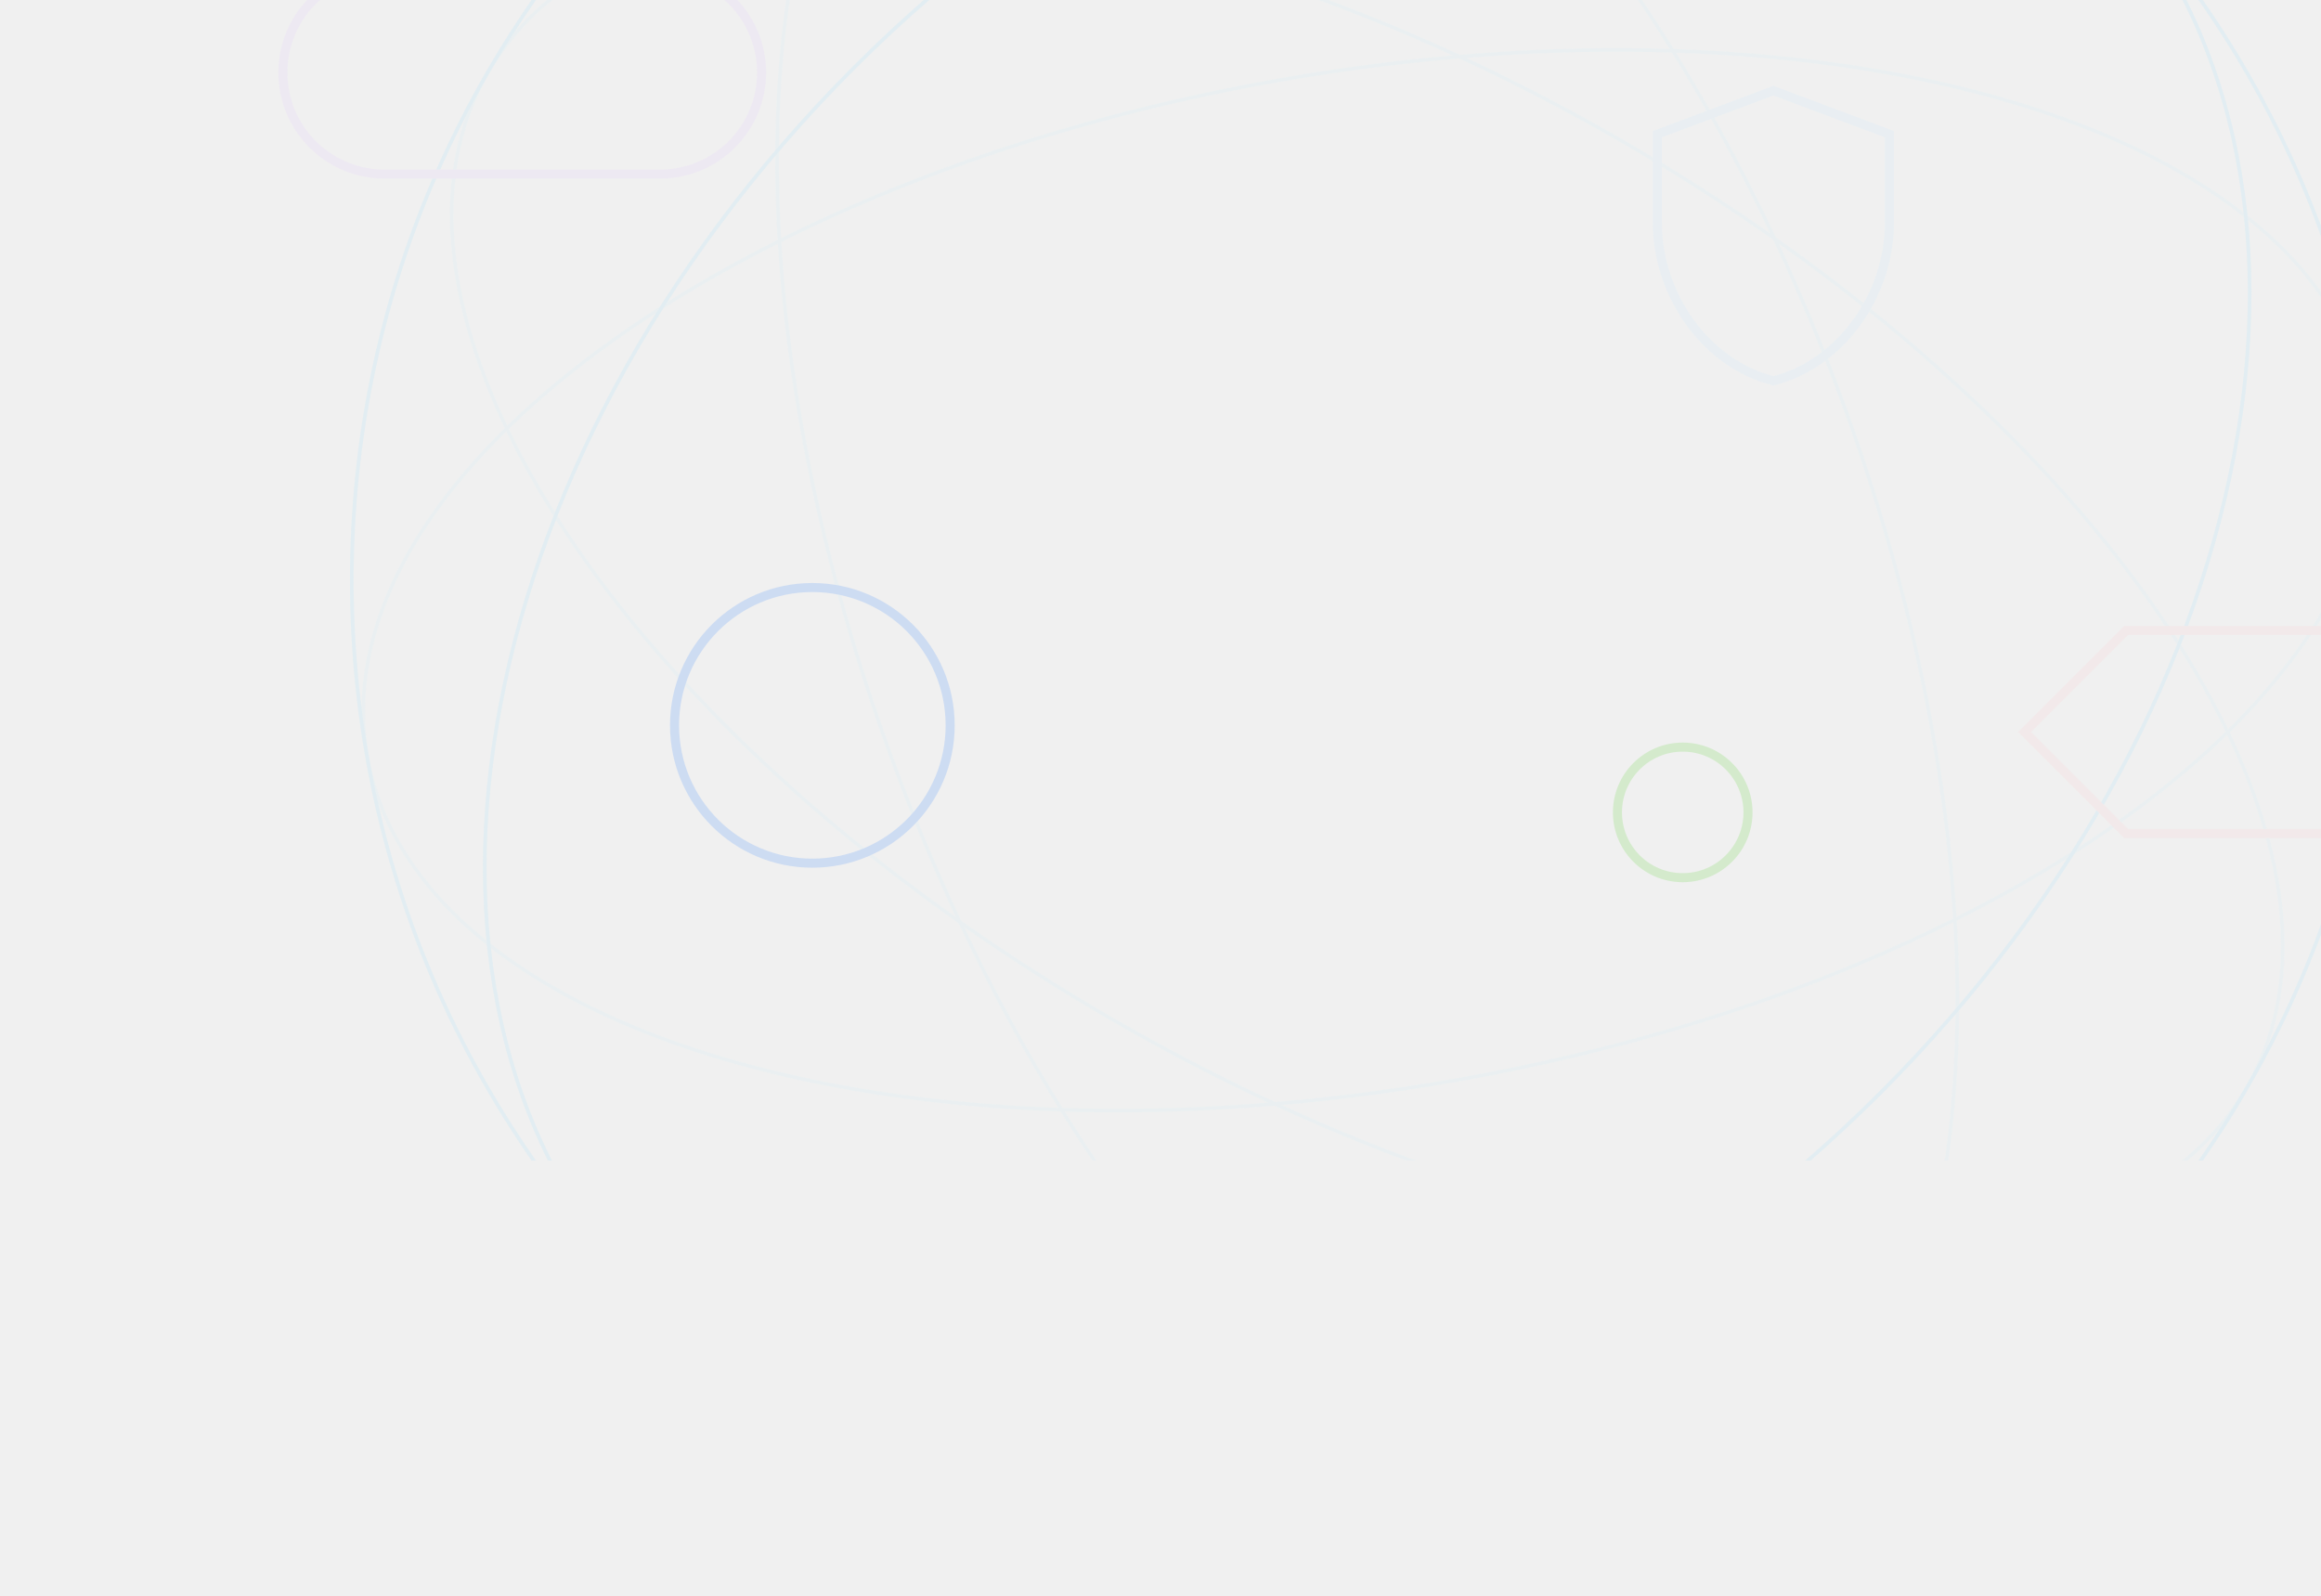
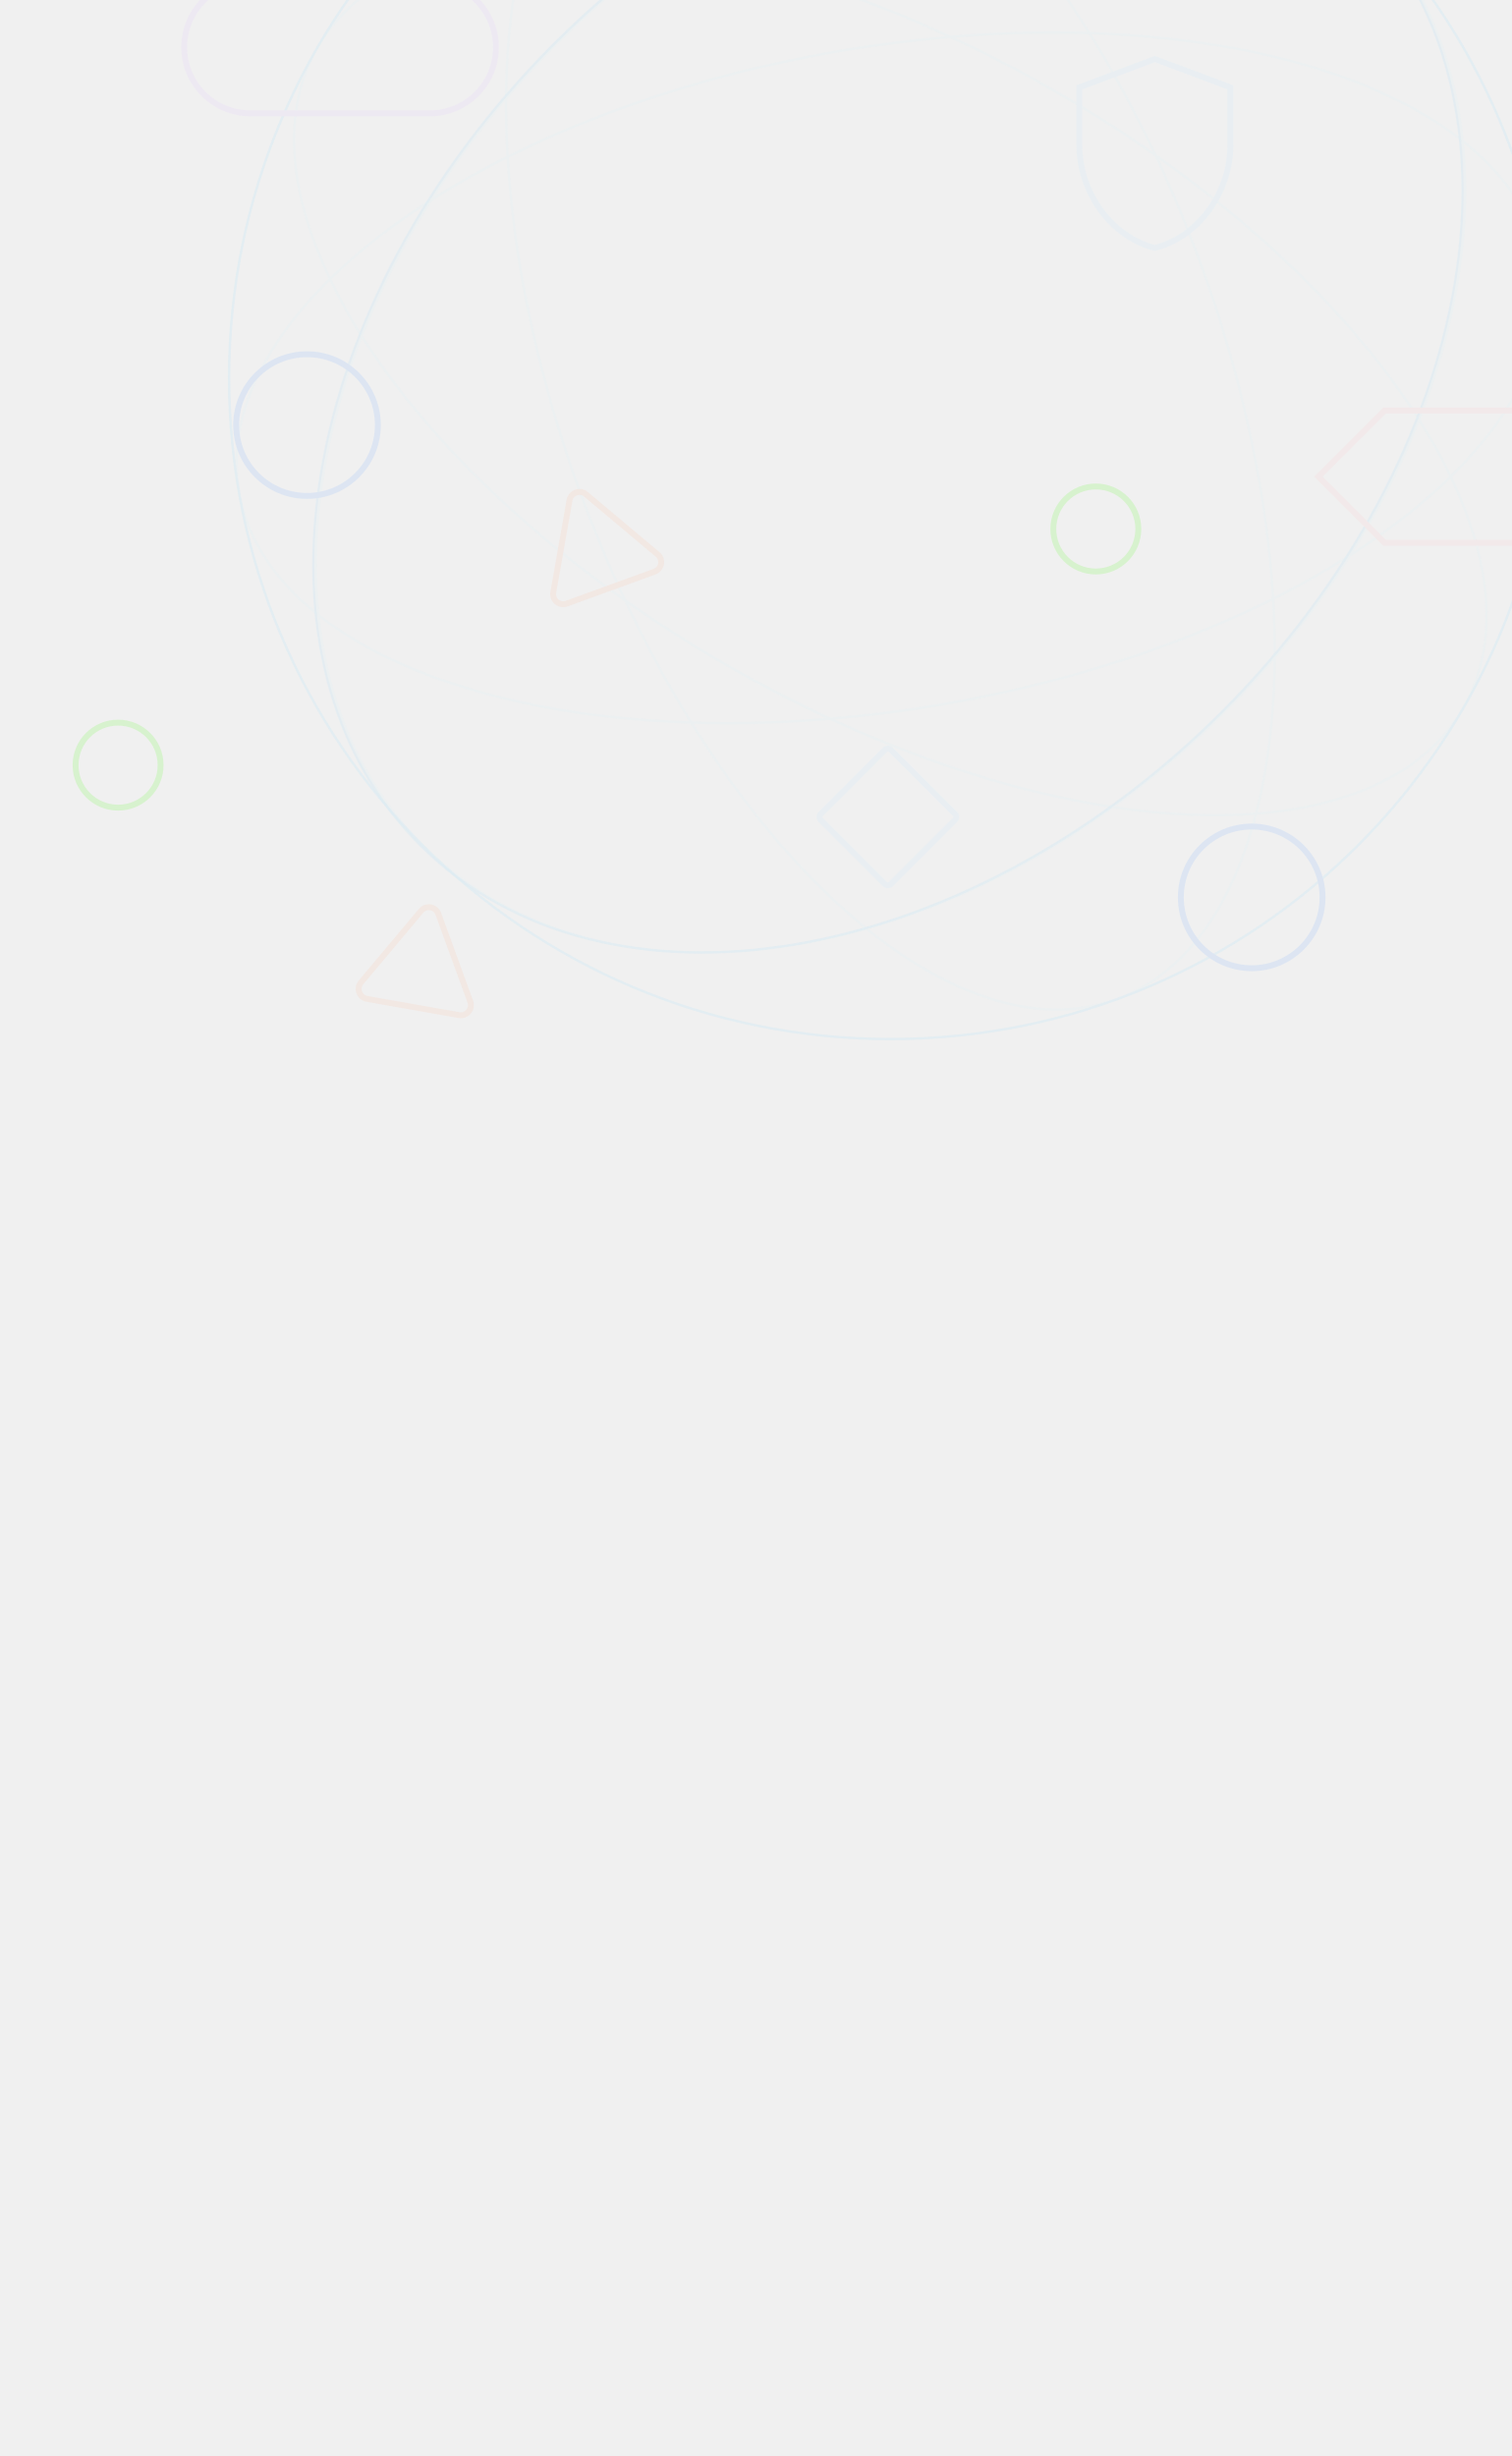
- <svg xmlns="http://www.w3.org/2000/svg" opacity="0.15" width="640" height="440" viewBox="0 0 640 440" fill="none">
-   <g clip-path="url(#clip0_820_4942)">
-     <rect width="640" height="440" fill="transparent" />
-     <g clip-path="url(#clip1_820_4942)">
-       <path d="M292.715 305.985C326.753 307.092 363.478 304.544 401.311 297.873C492.933 281.718 570.178 245.06 614.259 201.835M292.715 305.985C189.736 302.639 111.345 265.85 101.254 208.621C87.827 132.476 200.399 48.98 352.689 22.127C504.98 -4.726 639.32 35.233 652.746 111.378C658.095 141.713 643.448 173.214 614.259 201.835M292.715 305.985C347.103 393.495 418.158 442.989 472.765 423.114C545.422 396.669 561.447 257.431 508.557 112.117C502.703 96.034 496.25 80.55 489.304 65.766M292.715 305.985C282.747 289.948 273.34 272.633 264.696 254.234M264.696 254.234C257.75 239.45 251.297 223.966 245.443 207.883C192.553 62.569 208.577 -76.669 281.234 -103.114C345.849 -126.632 433.494 -53.023 489.304 65.766M264.696 254.234C278.049 263.642 292.177 272.686 307 281.244C440.922 358.563 580.827 366.961 619.487 300C634.888 273.325 631.898 238.714 614.259 201.835M264.696 254.234C157.403 178.645 100.132 79.55 134.513 20C173.173 -46.961 313.078 -38.563 447 38.756C461.823 47.314 475.951 56.358 489.304 65.766M489.304 65.766C548.535 107.495 592.521 156.387 614.259 201.835M657 160C657 314.64 531.64 440 377 440C222.36 440 97 314.64 97 160C97 5.36 222.36 -120 377 -120C531.64 -120 657 5.36 657 160ZM518.421 301.421C409.075 410.768 257.115 436.095 179.01 357.99C100.905 279.885 126.232 127.925 235.579 18.579C344.926 -90.768 496.885 -116.095 574.99 -37.99C653.095 40.115 627.768 192.075 518.421 301.421Z" stroke="#AAEEFF" stroke-opacity="0.54" />
-       <circle cx="377" cy="160" r="280" stroke="#66CCFF" stroke-opacity="0.54" />
-       <ellipse cx="376.999" cy="160" rx="200" ry="280" transform="rotate(45 376.999 160)" stroke="#66CCFF" stroke-opacity="0.54" />
-       <circle cx="224" cy="200" r="38" stroke="#0a6cff" stroke-width="2.5" fill="transparent" />
-       <circle cx="464" cy="224" r="18" stroke="#33cc02" stroke-width="2.5" fill="transparent" />
-       <rect x="78" y="-8" width="132" height="56" rx="28" stroke="#e0c2ff" stroke-width="2.5" fill="transparent" />
-       <path d="M586.26 173.84L558.26 201.84L586.26 229.84H642.26L670.26 201.84L642.26 173.84H586.26Z" stroke="#ffc2c6" stroke-width="2.5" fill="transparent" />
-       <path d="M489 25L457 37V61.36C457 81.56 470.64 100.4 489 105C507.36 100.4 521 81.56 521 61.36V37L489 25Z" stroke="#C2E7FF" stroke-width="2.5" fill="transparent" />
-     </g>
-   </g>
-   <defs>
-     <linearGradient id="paint0_linear_820_4942" x1="169.754" y1="190.658" x2="360.902" y2="135.183" gradientUnits="userSpaceOnUse">
-       <stop offset="0.068" stop-color="#9933FF" />
-       <stop offset="0.344" stop-color="#0066FF" />
-       <stop offset="0.62" stop-color="#3399FF" />
-       <stop offset="0.911" stop-color="#33CC00" />
-     </linearGradient>
-     <linearGradient id="paint1_linear_820_4942" x1="169.754" y1="190.658" x2="360.902" y2="135.183" gradientUnits="userSpaceOnUse">
-       <stop offset="0.068" stop-color="#9933FF" />
-       <stop offset="0.344" stop-color="#0066FF" />
-       <stop offset="0.62" stop-color="#3399FF" />
-       <stop offset="0.911" stop-color="#33CC00" />
-     </linearGradient>
-     <linearGradient id="paint2_linear_820_4942" x1="169.754" y1="190.658" x2="360.902" y2="135.183" gradientUnits="userSpaceOnUse">
-       <stop offset="0.068" stop-color="#9933FF" />
-       <stop offset="0.344" stop-color="#0066FF" />
-       <stop offset="0.62" stop-color="#3399FF" />
-       <stop offset="0.911" stop-color="#33CC00" />
-     </linearGradient>
-     <linearGradient id="paint3_linear_820_4942" x1="169.754" y1="190.658" x2="360.902" y2="135.183" gradientUnits="userSpaceOnUse">
-       <stop offset="0.068" stop-color="#9933FF" />
-       <stop offset="0.344" stop-color="#0066FF" />
-       <stop offset="0.62" stop-color="#3399FF" />
-       <stop offset="0.911" stop-color="#33CC00" />
-     </linearGradient>
-     <linearGradient id="paint4_linear_820_4942" x1="169.754" y1="190.658" x2="360.902" y2="135.183" gradientUnits="userSpaceOnUse">
-       <stop offset="0.068" stop-color="#9933FF" />
-       <stop offset="0.344" stop-color="#0066FF" />
-       <stop offset="0.62" stop-color="#3399FF" />
-       <stop offset="0.911" stop-color="#33CC00" />
-     </linearGradient>
-     <linearGradient id="paint5_linear_820_4942" x1="169.754" y1="190.658" x2="360.902" y2="135.183" gradientUnits="userSpaceOnUse">
-       <stop offset="0.068" stop-color="#9933FF" />
-       <stop offset="0.344" stop-color="#0066FF" />
-       <stop offset="0.62" stop-color="#3399FF" />
-       <stop offset="0.911" stop-color="#33CC00" />
-     </linearGradient>
-     <linearGradient id="paint6_linear_820_4942" x1="169.754" y1="190.658" x2="360.902" y2="135.183" gradientUnits="userSpaceOnUse">
-       <stop offset="0.068" stop-color="#9933FF" />
-       <stop offset="0.344" stop-color="#0066FF" />
-       <stop offset="0.62" stop-color="#3399FF" />
-       <stop offset="0.911" stop-color="#33CC00" />
-     </linearGradient>
-     <linearGradient id="paint7_linear_820_4942" x1="169.754" y1="190.658" x2="360.902" y2="135.183" gradientUnits="userSpaceOnUse">
-       <stop offset="0.068" stop-color="#9933FF" />
-       <stop offset="0.344" stop-color="#0066FF" />
-       <stop offset="0.62" stop-color="#3399FF" />
-       <stop offset="0.911" stop-color="#33CC00" />
-     </linearGradient>
-     <clipPath id="clip0_820_4942">
-       <rect width="640" height="320" fill="white" />
-     </clipPath>
-     <clipPath id="clip1_820_4942">
-       <rect width="640" height="640" fill="white" transform="translate(0 -160)" />
-     </clipPath>
-   </defs>
+ <svg xmlns="http://www.w3.org/2000/svg" opacity="0.15" width="640" height="1040" viewBox="0 0 640 1040" fill="none">
+   <rect width="640" height="1040" fill="transparent" />
+   <path d="M292.715 305.985C326.753 307.092 363.478 304.544 401.311 297.873C492.933 281.718 570.178 245.06 614.259 201.835M292.715 305.985C189.736 302.639 111.345 265.85 101.254 208.621C87.827 132.476 200.399 48.98 352.689 22.127C504.98 -4.726 639.32 35.233 652.746 111.378C658.095 141.713 643.448 173.214 614.259 201.835M292.715 305.985C347.103 393.495 418.158 442.989 472.765 423.114C545.422 396.669 561.447 257.431 508.557 112.117C502.703 96.034 496.25 80.55 489.304 65.766M292.715 305.985C282.747 289.948 273.34 272.633 264.696 254.234M264.696 254.234C257.75 239.45 251.297 223.966 245.443 207.883C192.553 62.569 208.577 -76.669 281.234 -103.114C345.849 -126.632 433.494 -53.023 489.304 65.766M264.696 254.234C278.049 263.642 292.177 272.686 307 281.244C440.922 358.563 580.827 366.961 619.487 300C634.888 273.325 631.898 238.714 614.259 201.835M264.696 254.234C157.403 178.645 100.132 79.55 134.513 20C173.173 -46.961 313.078 -38.563 447 38.756C461.823 47.314 475.951 56.358 489.304 65.766M489.304 65.766C548.535 107.495 592.521 156.387 614.259 201.835M657 160C657 314.64 531.64 440 377 440C222.36 440 97 314.64 97 160C97 5.36 222.36 -120 377 -120C531.64 -120 657 5.36 657 160ZM518.421 301.421C409.075 410.768 257.115 436.095 179.01 357.99C100.905 279.885 126.232 127.925 235.579 18.579C344.926 -90.768 496.885 -116.095 574.99 -37.99C653.095 40.115 627.768 192.075 518.421 301.421Z" stroke="#AAEEFF" stroke-opacity="0.4" />
+   <circle cx="377" cy="160" r="280" stroke="#66CCFF" stroke-opacity="0.54" />
+   <ellipse cx="376" cy="160" rx="200" ry="280" transform="rotate(45 376 160)" stroke="#66CCFF" stroke-opacity="0.54" />
+   <circle cx="130" cy="180" r="30" stroke="#70a9ff" stroke-width="2.5" fill="transparent" />
+   <circle cx="464" cy="224" r="18" stroke="#49fd0d" stroke-width="2.5" fill="transparent" />
+   <rect x="78" y="-8" width="132" height="56" rx="28" stroke="#e0c2ff" stroke-width="2.5" fill="transparent" />
+   <path d="M586.26 173.84L558.26 201.84L586.26 229.84H642.26L670.26 201.84L642.26 173.84H586.26Z" stroke="#ffc2c6" stroke-width="2.5" fill="transparent" />
+   <path d="M489 25L457 37V61.36C457 81.56 470.64 100.4 489 105C507.36 100.4 521 81.56 521 61.36V37L489 25Z" stroke="#C2E7FF" stroke-width="2.5" fill="transparent" />
+   <path d="m 377.214 374.367 l 27.153 -27.153 c 0.705 -0.705 0.706 -1.84 0 -2.546 l -27.153 -27.153 c -0.702 -0.702 -1.844 -0.702 -2.546 0 l -27.153 27.153 c -0.701 0.702 -0.701 1.844 0 2.546 l 27.153 27.153 c 0.702 0.702 1.844 0.702 2.546 0 z z" stroke="#C2E7FF" stroke-width="2.5" fill="transparent" />
+   <path d="M 155.397 422.983 L 194.368 429.851 C 197.612 430.421 200.266 427.267 199.138 424.167 L 185.602 386.978 C 184.474 383.878 180.413 383.168 178.295 385.69 L 152.856 416.002 C 150.744 418.54 152.153 422.413 155.397 422.983 Z" stroke="#fdba9b" stroke-width="2.5" fill="transparent" />
+   <path d="M 239.965 255.6 L 277.149 242.063 C 280.244 240.934 280.965 236.876 278.438 234.755 L 248.121 209.316 C 245.594 207.196 241.723 208.611 241.149 211.854 L 234.274 250.825 C 233.714 254.079 236.871 256.728 239.965 255.6 Z" stroke="#fdba9b" stroke-width="2.5" fill="transparent" />
+   <circle cx="530" cy="380" r="30" stroke="#70a9ff" stroke-width="2.5" fill="transparent" />
+   <circle cx="50" cy="324" r="18" stroke="#49fd0d" stroke-width="2.5" fill="transparent" />
</svg>
